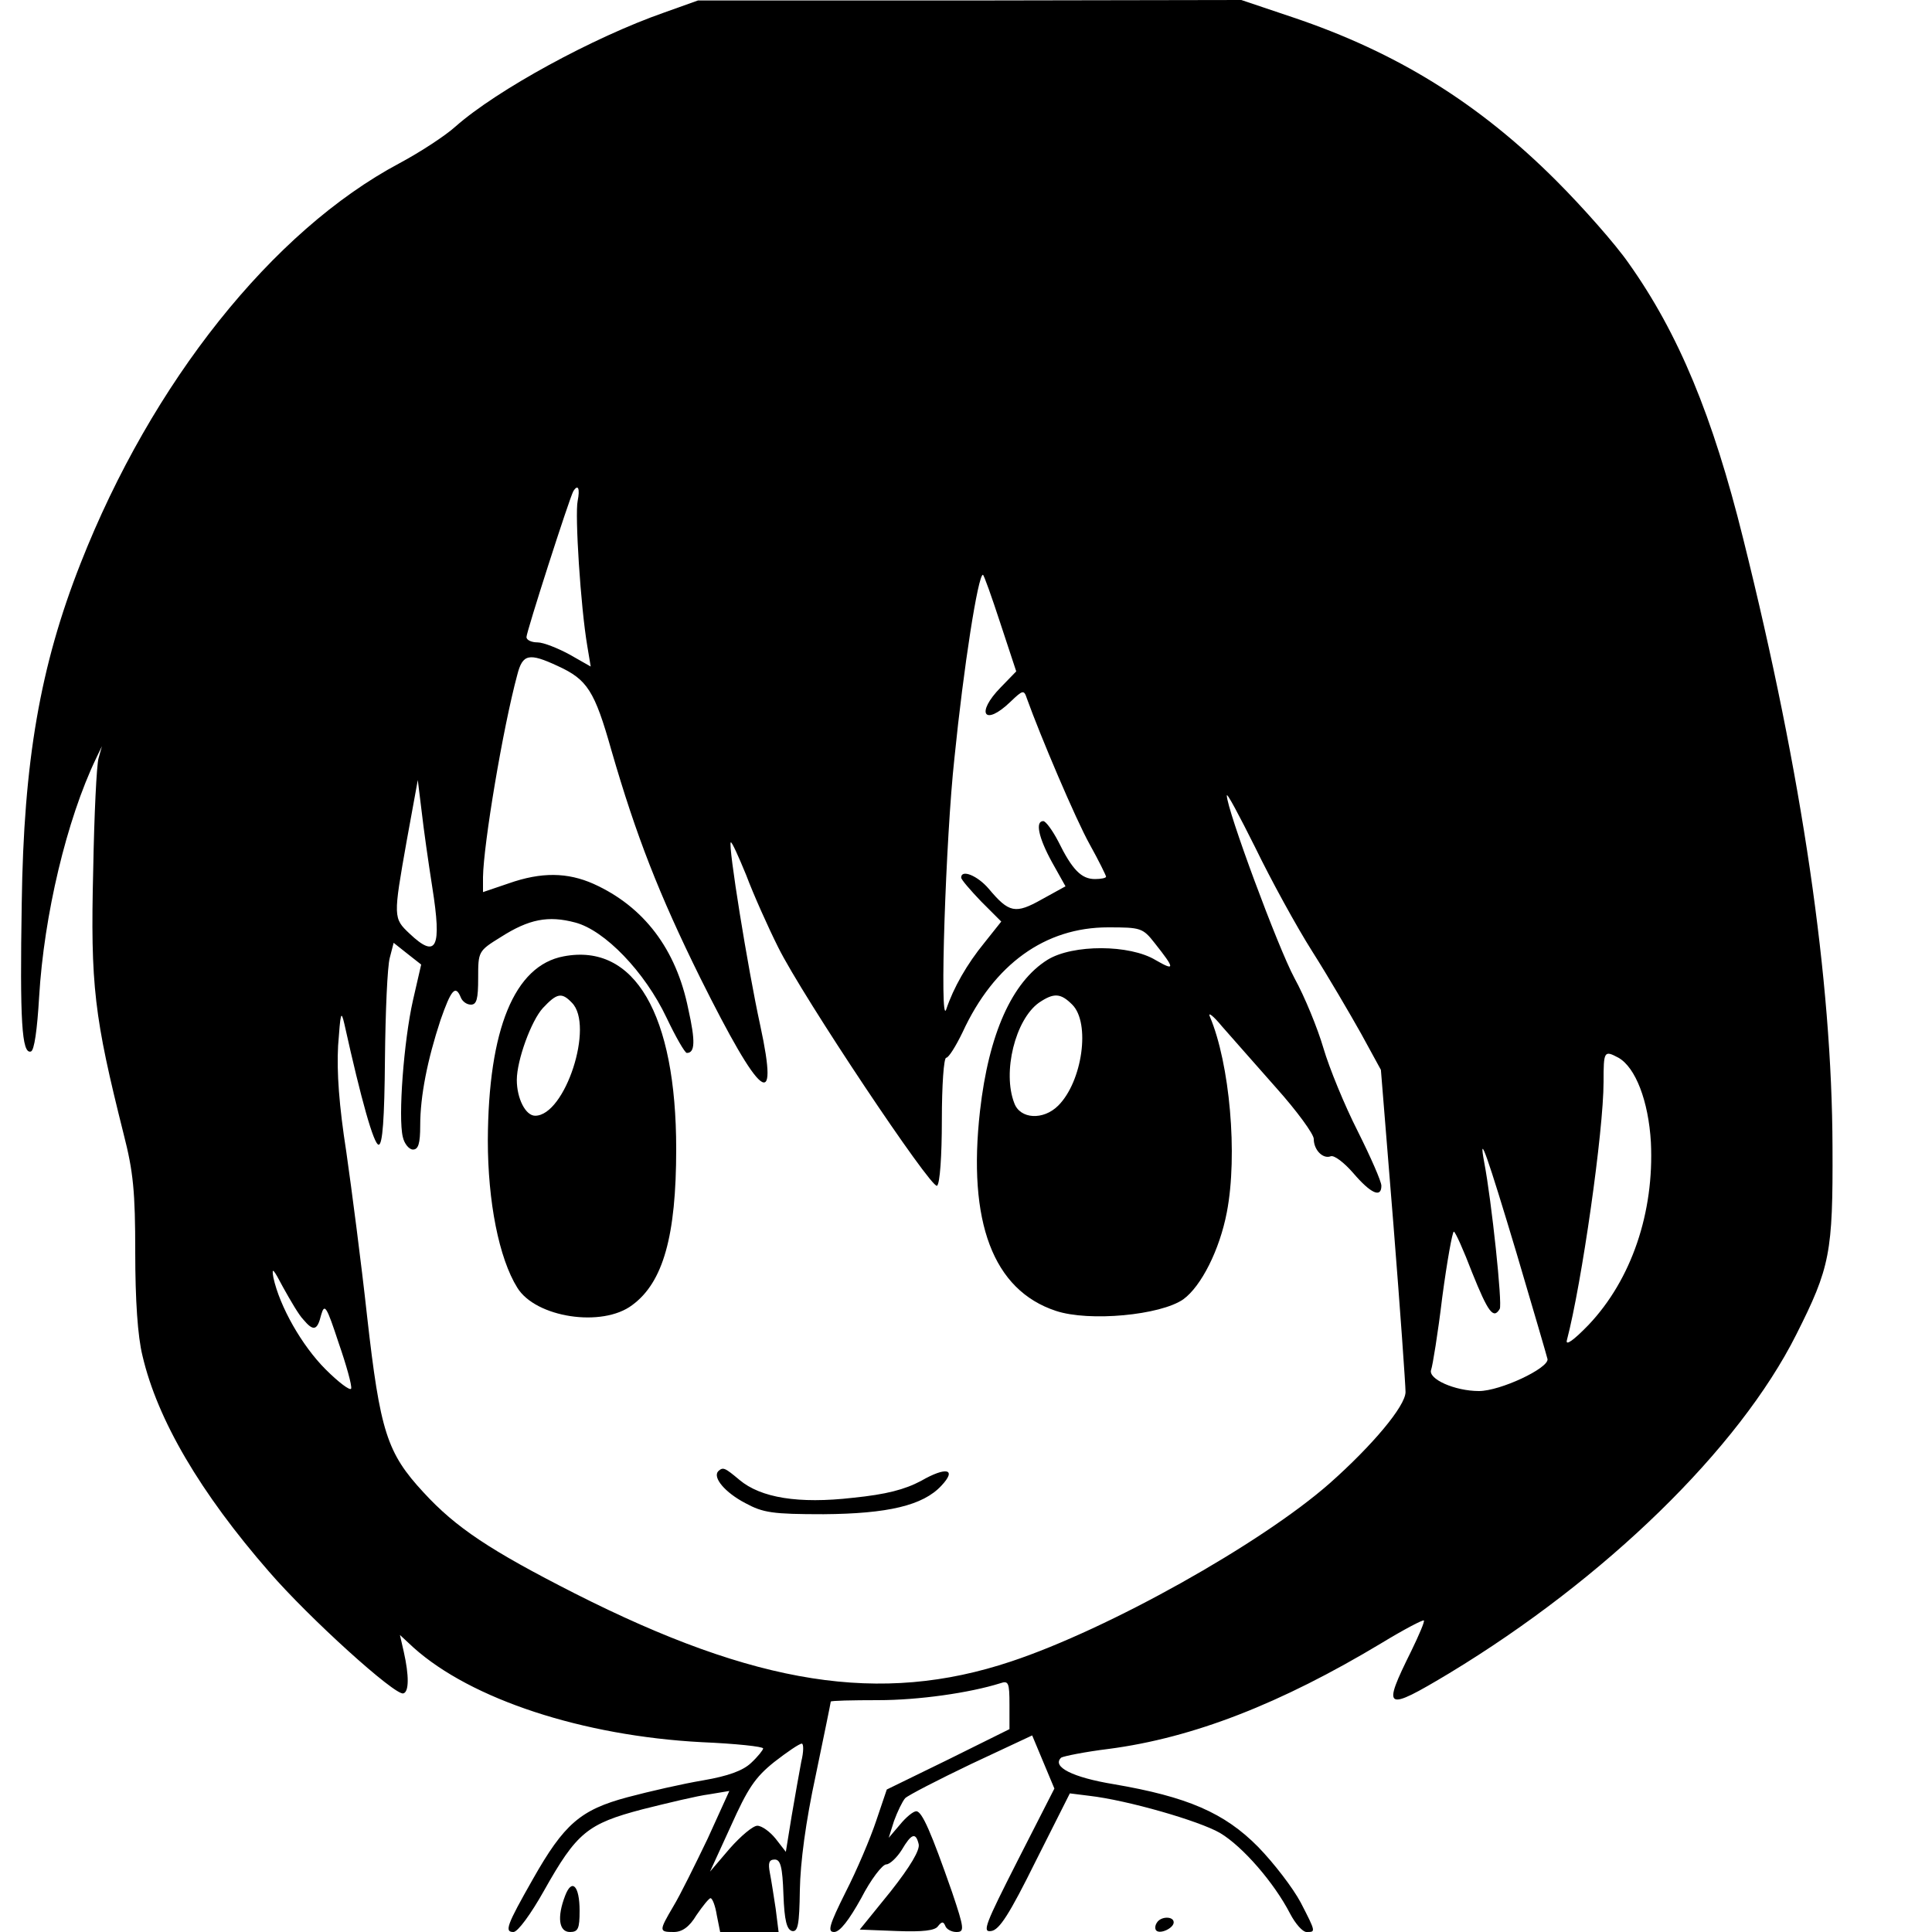
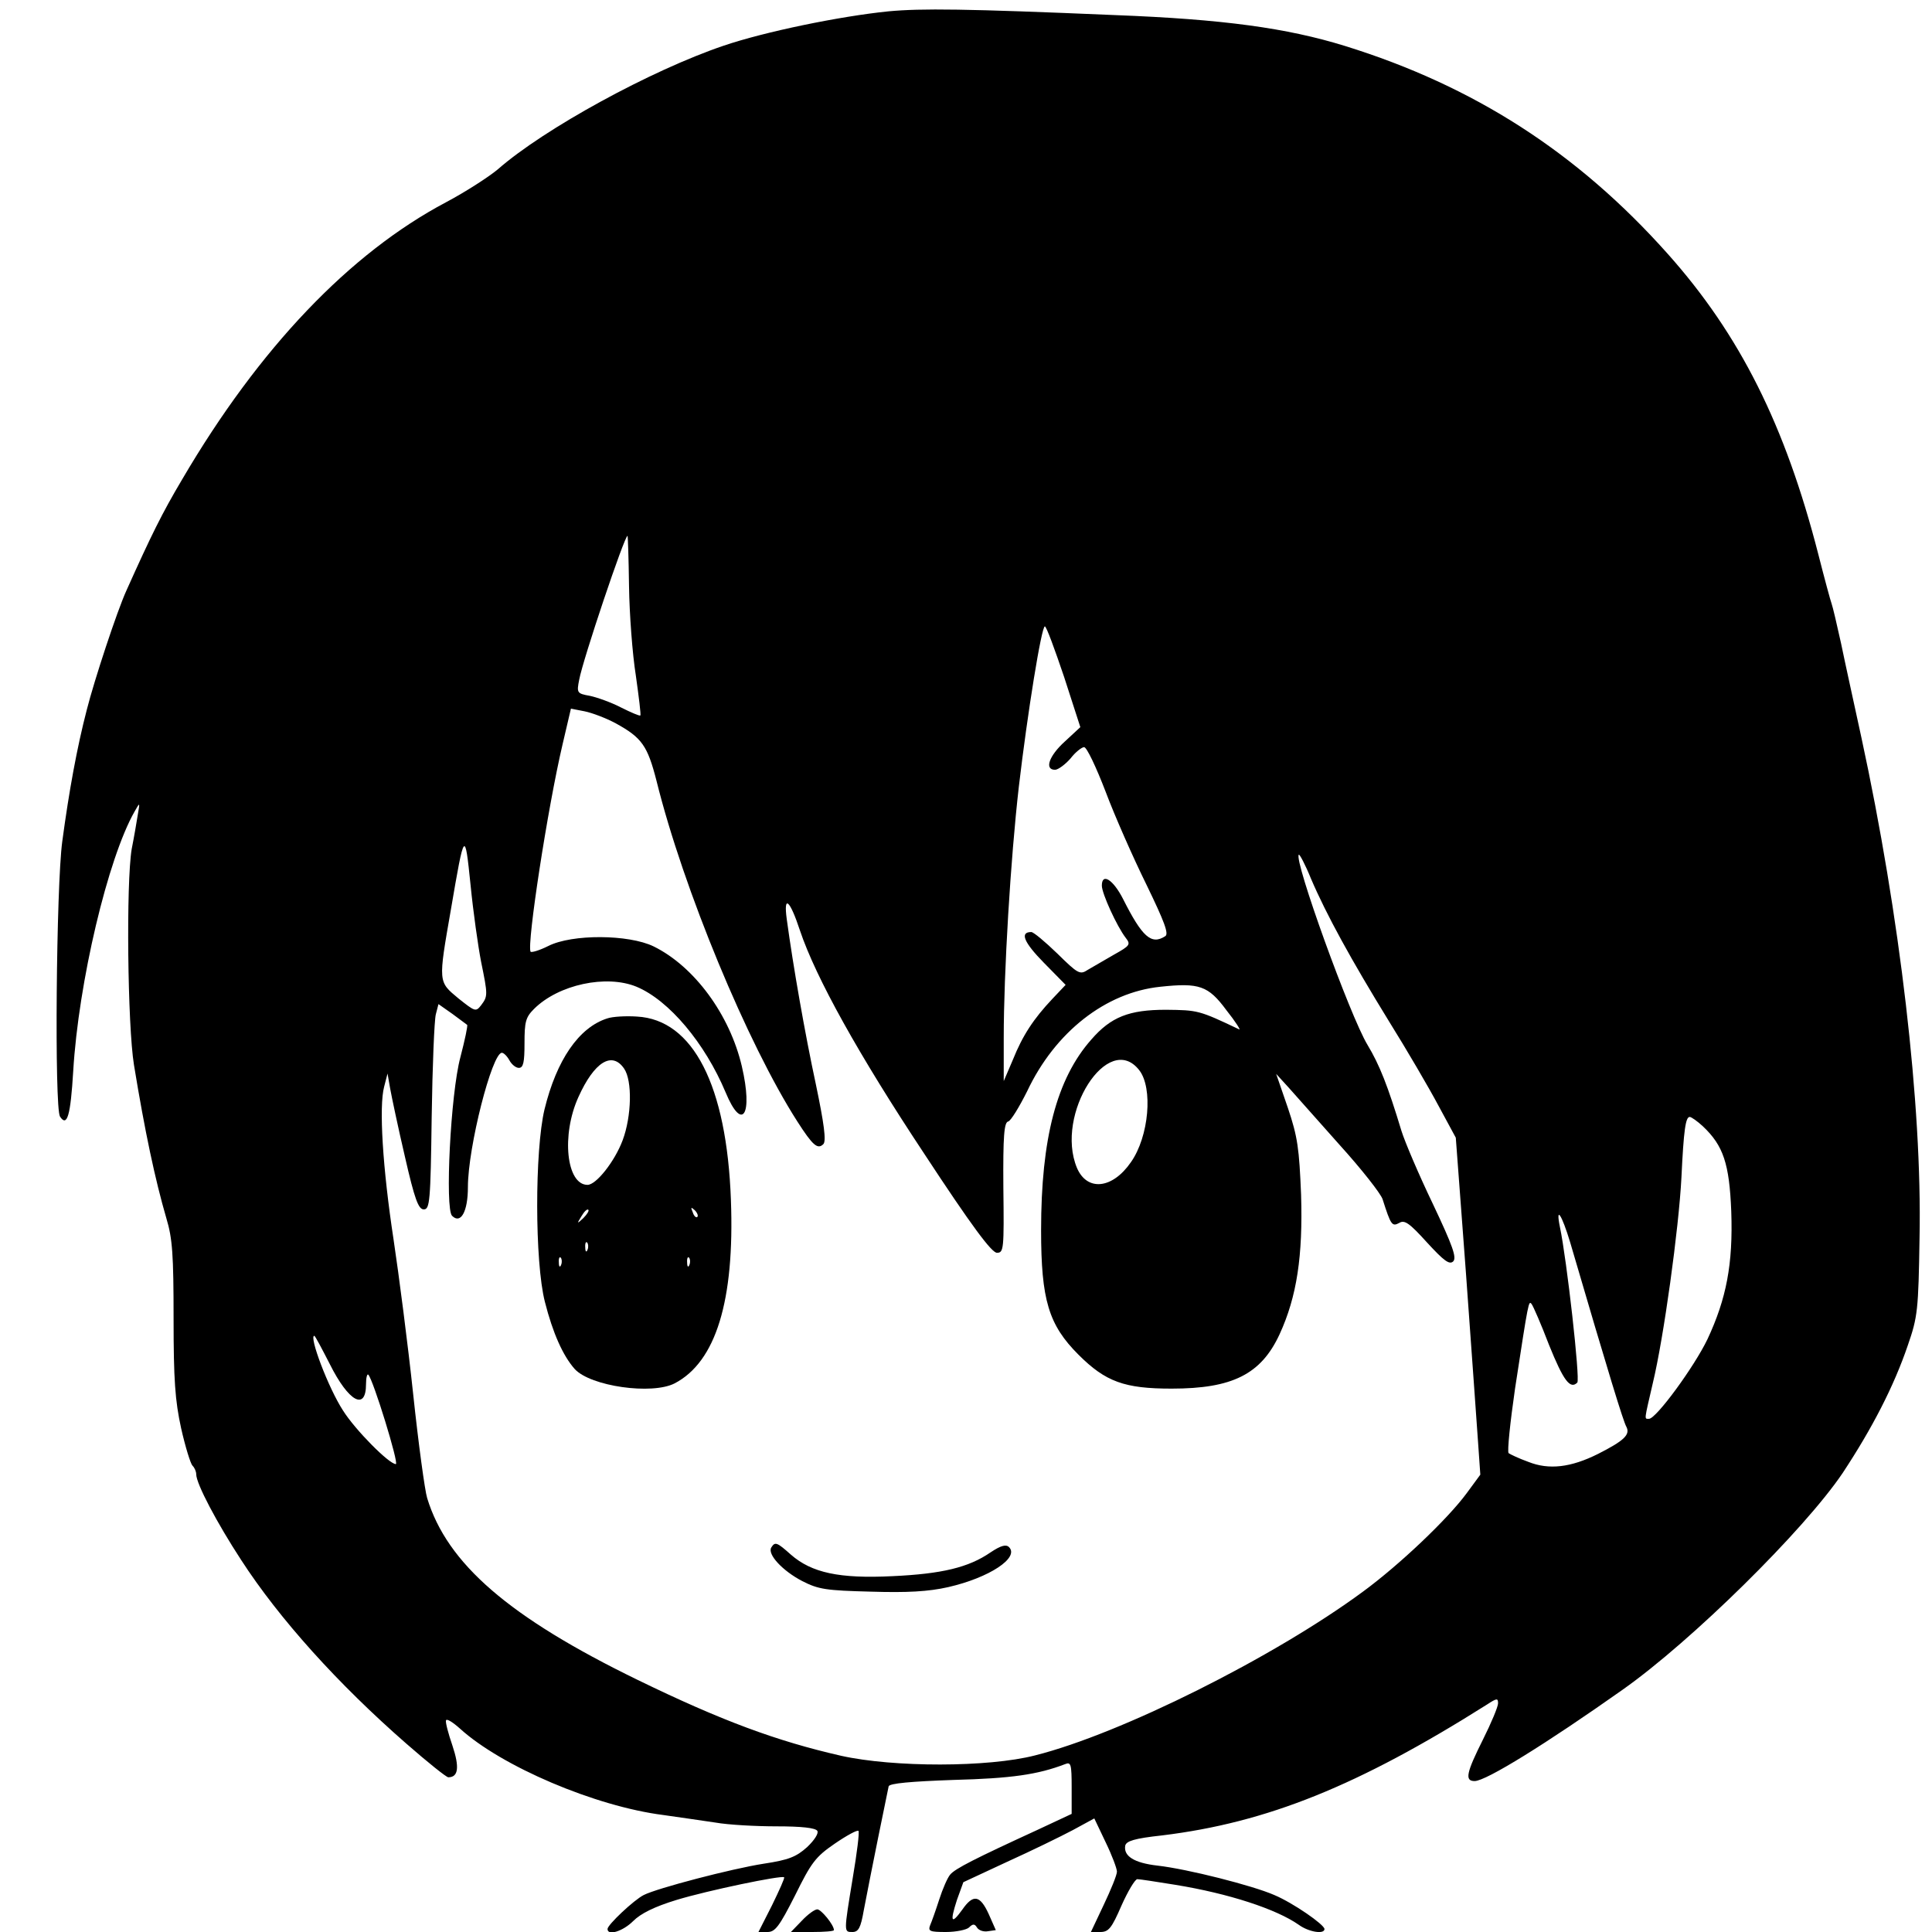
- <svg xmlns="http://www.w3.org/2000/svg" version="1.0" width="400pt" height="400pt" viewBox="0 0 400 400" preserveAspectRatio="xMidYMid meet">
-   <g transform="translate(0,400) scale(0.1,-0.1)" fill="#000000" stroke="none">
-     <path d="M1375 3974 c-146 -51 -346 -160 -432 -236 -21 -19 -73 -53 -116 -76 -263 -140 -513 -454 -660 -828 -84 -213 -118 -410 -122 -704 -4 -243 0 -313 19 -307 7 2 13 45 17 113 10 169 57 367 118 494 l12 25 -7 -25 c-4 -14 -9 -117 -11 -230 -6 -241 2 -305 63 -548 20 -78 24 -119 24 -245 0 -98 5 -174 15 -214 31 -133 120 -284 262 -447 83 -96 261 -257 278 -252 12 3 12 37 1 86 l-8 35 28 -26 c119 -107 350 -183 597 -196 70 -3 127 -9 127 -13 0 -3 -11 -17 -25 -30 -17 -16 -47 -27 -99 -36 -42 -7 -112 -23 -157 -35 -97 -26 -131 -55 -196 -170 -54 -95 -59 -109 -40 -109 9 0 36 37 63 85 68 121 90 139 204 169 52 13 114 28 138 31 l42 7 -45 -99 c-26 -54 -57 -117 -71 -140 -30 -51 -30 -53 1 -53 17 0 32 10 47 35 13 19 26 35 29 35 4 0 10 -16 13 -35 l7 -35 61 0 60 0 -6 48 c-4 26 -9 59 -12 74 -4 21 -2 28 10 28 12 0 16 -15 18 -72 2 -55 7 -73 18 -76 12 -2 15 13 16 85 1 57 12 141 33 238 17 82 31 150 31 152 0 2 44 3 98 3 84 0 189 15 253 35 17 6 19 1 19 -44 l0 -51 -127 -63 -127 -62 -22 -65 c-12 -36 -40 -102 -63 -147 -35 -70 -38 -83 -24 -83 12 0 31 25 56 70 20 39 44 70 52 70 7 0 22 14 32 30 20 34 29 37 35 12 3 -12 -17 -46 -58 -98 l-64 -79 77 -3 c54 -2 79 1 85 10 8 10 11 10 15 1 2 -7 13 -13 23 -13 17 0 17 6 -9 83 -43 123 -62 167 -74 167 -6 0 -21 -12 -34 -28 l-23 -27 11 35 c7 19 17 40 23 47 6 6 68 38 137 71 l126 59 23 -55 23 -55 -76 -149 c-67 -132 -74 -149 -55 -146 17 2 38 35 92 144 l71 141 40 -5 c79 -9 228 -52 271 -77 47 -28 112 -103 145 -167 11 -21 26 -38 34 -38 19 0 20 -1 -12 61 -16 30 -55 81 -88 115 -70 71 -147 104 -299 130 -85 14 -129 36 -109 55 5 3 49 12 98 18 176 23 357 94 565 219 46 28 86 49 88 47 2 -2 -10 -30 -26 -63 -61 -123 -56 -127 79 -46 322 195 599 464 718 701 70 139 76 169 75 388 -1 346 -62 767 -185 1260 -63 254 -134 425 -237 570 -27 39 -95 116 -150 171 -161 161 -331 266 -545 338 l-107 36 -563 -1 -562 0 -70 -25z m-179 -1011 c-6 -28 6 -219 20 -301 l7 -42 -44 25 c-24 13 -54 25 -66 25 -13 0 -23 5 -23 11 0 11 89 288 97 302 10 16 14 5 9 -20z m875 -253 l33 -100 -32 -33 c-53 -54 -34 -82 20 -30 26 25 28 25 34 7 28 -78 101 -250 130 -302 19 -34 34 -65 34 -67 0 -3 -11 -5 -23 -5 -28 0 -47 19 -76 78 -12 23 -26 42 -31 42 -17 0 -10 -34 18 -85 l28 -50 -49 -27 c-55 -31 -68 -28 -110 22 -23 27 -57 41 -57 23 0 -4 19 -26 41 -49 l42 -42 -35 -44 c-36 -44 -64 -93 -79 -138 -14 -39 -1 356 17 520 19 189 49 380 59 380 2 0 18 -45 36 -100z m-916 -89 c61 -28 76 -51 111 -175 51 -176 98 -297 184 -471 125 -251 164 -283 124 -98 -26 119 -67 374 -61 379 2 2 16 -29 32 -68 15 -40 45 -107 66 -149 51 -103 317 -501 329 -494 6 4 10 62 10 136 0 72 4 129 9 129 5 0 20 24 34 53 65 141 171 217 301 217 68 0 72 -1 97 -33 42 -53 42 -58 2 -35 -54 33 -172 33 -224 1 -74 -46 -122 -154 -140 -313 -26 -230 27 -371 157 -414 69 -23 217 -9 264 24 37 27 75 102 90 180 23 119 6 308 -35 405 -5 11 7 2 25 -20 19 -22 70 -79 112 -127 43 -48 78 -96 78 -106 0 -23 19 -42 35 -36 7 3 28 -13 47 -35 36 -42 58 -52 58 -26 0 9 -22 59 -49 113 -27 53 -59 131 -71 172 -12 41 -39 107 -60 145 -34 63 -140 349 -140 378 0 7 26 -42 59 -108 32 -66 85 -163 118 -215 33 -52 78 -129 101 -170 l41 -75 26 -321 c14 -176 25 -332 25 -346 0 -29 -69 -111 -157 -189 -142 -125 -458 -302 -660 -369 -270 -90 -528 -49 -903 141 -175 89 -246 136 -313 209 -76 82 -90 126 -117 365 -12 110 -32 263 -43 340 -15 96 -20 165 -17 220 5 68 6 75 13 45 35 -158 61 -250 71 -250 8 0 12 53 13 178 1 97 5 191 10 209 l8 31 29 -23 28 -22 -17 -74 c-19 -84 -31 -243 -21 -283 3 -14 13 -26 21 -26 11 0 15 12 15 50 0 61 15 136 42 218 22 63 31 74 42 47 3 -8 12 -15 21 -15 12 0 15 12 15 55 0 55 0 56 47 85 58 37 98 45 154 30 61 -16 144 -102 189 -197 19 -40 38 -73 42 -73 17 0 18 24 3 91 -25 124 -92 212 -196 259 -54 24 -108 25 -176 1 l-53 -18 0 31 c1 68 41 308 71 419 11 43 24 46 84 18z m-260 -458 c20 -126 9 -149 -47 -96 -34 32 -34 34 -6 192 l23 126 8 -65 c4 -36 14 -106 22 -157z m1325 -243 c38 -38 21 -159 -29 -209 -31 -31 -79 -28 -91 5 -25 64 2 173 51 208 31 21 45 20 69 -4z m1131 -110 c35 -20 62 -89 67 -175 7 -145 -40 -284 -129 -378 -31 -32 -48 -44 -45 -32 31 118 76 434 76 535 0 64 1 66 31 50z m-211 -405 c34 -115 63 -214 64 -219 2 -19 -98 -66 -142 -66 -50 0 -106 25 -99 44 3 8 14 75 23 150 10 75 21 136 24 136 3 0 20 -38 38 -85 33 -82 44 -97 57 -75 6 9 -17 225 -32 303 -13 70 7 12 67 -188z m-2512 -137 c21 -25 29 -23 37 10 7 24 11 18 36 -58 16 -46 28 -89 26 -95 -2 -5 -26 13 -53 40 -49 49 -95 130 -108 190 -4 23 0 18 20 -20 15 -27 33 -58 42 -67z m1031 -915 c-4 -21 -13 -72 -20 -113 l-12 -74 -21 27 c-12 15 -29 27 -38 27 -9 0 -34 -21 -57 -47 l-41 -48 43 94 c35 78 50 101 90 133 27 21 52 38 57 38 4 0 4 -17 -1 -37z" />
-     <path d="M1167 2020 c-102 -19 -156 -151 -157 -381 0 -127 23 -244 61 -305 38 -62 176 -83 238 -36 64 47 91 143 91 323 0 279 -86 427 -233 399z m17 -96 c47 -47 -14 -234 -76 -234 -20 0 -38 36 -38 74 0 41 30 123 54 149 29 31 39 33 60 11z" />
-     <path d="M1487 954 c-12 -13 14 -44 56 -66 37 -20 56 -23 162 -23 133 1 206 18 244 59 33 35 10 40 -42 10 -34 -18 -72 -28 -141 -35 -113 -13 -191 0 -235 37 -31 26 -34 27 -44 18z" />
-     <path d="M1170 75 c-17 -44 -13 -75 10 -75 17 0 20 7 20 44 0 52 -16 68 -30 31z" />
-     <path d="M2395 19 c-4 -6 -4 -13 -1 -16 8 -8 36 5 36 17 0 13 -27 13 -35 -1z" />
+ <svg xmlns="http://www.w3.org/2000/svg" version="1.0" width="512pt" height="512pt" viewBox="0 0 512 512" preserveAspectRatio="xMidYMid meet">
+   <g transform="translate(0,512) scale(0.1,-0.1)" fill="#000000" stroke="none">
+     <path d="M2355 5090 c-129 -13 -328 -54 -437 -91 -192 -65 -476 -220 -599 -328 -24 -20 -86 -60 -137 -87 -255 -135 -495 -386 -699 -734 -54 -91 -82 -148 -148 -295 -25 -55 -85 -237 -105 -316 -26 -100 -47 -215 -65 -349 -16 -118 -21 -705 -6 -729 19 -29 28 3 35 120 14 236 92 565 163 689 14 25 14 24 8 -10 -3 -19 -10 -60 -16 -90 -15 -90 -11 -467 6 -572 29 -177 56 -304 86 -407 16 -53 19 -96 19 -265 0 -163 4 -218 20 -291 11 -49 25 -94 30 -99 6 -6 10 -16 10 -23 0 -25 55 -129 119 -227 101 -156 257 -329 438 -487 56 -49 106 -89 111 -89 27 0 30 27 11 84 -11 32 -19 62 -17 67 2 5 18 -5 37 -22 110 -100 358 -206 539 -229 42 -6 105 -15 138 -20 34 -6 107 -10 162 -10 66 0 103 -4 108 -12 4 -6 -7 -24 -27 -43 -29 -26 -49 -34 -115 -44 -84 -13 -283 -65 -318 -83 -26 -13 -96 -79 -96 -90 0 -19 41 -6 68 21 20 20 56 38 115 56 82 25 279 66 285 60 2 -2 -13 -35 -32 -74 l-36 -71 24 0 c20 0 31 14 73 97 43 87 54 102 105 137 32 22 60 37 63 34 3 -3 -4 -59 -15 -124 -24 -146 -24 -144 -1 -144 16 0 22 11 30 57 16 85 63 316 66 329 2 8 59 13 172 17 153 4 223 14 296 42 15 6 17 0 17 -62 l0 -70 -92 -43 c-163 -75 -217 -102 -230 -118 -7 -8 -20 -38 -29 -66 -9 -28 -20 -59 -24 -68 -6 -16 -1 -18 42 -18 27 0 55 6 61 12 10 10 15 10 21 0 5 -8 18 -12 29 -10 l21 3 -19 43 c-23 50 -41 53 -70 11 -29 -40 -33 -33 -14 26 l17 47 116 54 c64 29 142 67 174 84 l57 31 30 -63 c17 -35 30 -70 30 -78 0 -9 -16 -48 -35 -88 l-34 -72 25 0 c22 0 30 10 56 70 17 38 36 70 42 70 6 0 52 -7 101 -15 141 -23 267 -64 327 -106 26 -19 68 -26 68 -11 -1 12 -83 69 -133 90 -57 25 -230 69 -310 78 -61 7 -90 25 -85 53 3 12 24 19 98 27 278 34 519 131 861 347 26 17 29 17 29 3 0 -9 -18 -52 -40 -96 -44 -88 -49 -110 -22 -110 30 0 191 100 392 242 183 129 481 423 583 574 78 118 136 230 173 339 26 75 28 93 31 285 7 350 -52 854 -154 1325 -19 88 -44 201 -54 250 -11 50 -22 97 -25 105 -3 8 -19 67 -35 130 -88 343 -208 583 -400 798 -239 268 -513 444 -854 550 -155 48 -324 71 -610 82 -399 17 -513 18 -600 10z m-688 -1524 c1 -73 9 -180 18 -236 8 -57 14 -105 12 -106 -2 -2 -25 8 -51 21 -27 14 -64 27 -83 31 -34 6 -35 8 -28 43 10 54 120 381 128 381 1 0 3 -60 4 -134z m1153 -240 l43 -133 -41 -38 c-42 -38 -55 -75 -26 -75 8 0 27 14 41 30 13 17 30 30 36 30 7 0 32 -53 57 -118 24 -64 73 -175 108 -246 48 -99 60 -131 50 -137 -37 -24 -61 -2 -112 99 -26 51 -56 70 -56 35 0 -21 40 -108 63 -138 14 -18 12 -21 -31 -45 -26 -15 -57 -33 -69 -40 -21 -14 -26 -11 -81 43 -32 31 -63 57 -69 57 -31 0 -20 -27 33 -81 l58 -59 -35 -37 c-50 -53 -79 -97 -105 -162 l-24 -56 0 115 c0 172 18 473 40 665 23 196 60 425 69 425 4 0 26 -60 51 -134z m-1188 -123 c69 -38 84 -59 108 -153 71 -286 241 -696 373 -902 41 -64 54 -75 69 -60 8 8 2 54 -20 159 -29 135 -60 312 -77 437 -9 66 8 52 35 -30 42 -125 156 -330 329 -591 126 -192 179 -263 193 -263 18 0 19 9 17 173 -1 137 2 173 13 175 7 2 29 38 50 80 74 157 208 262 353 277 103 11 127 3 175 -62 24 -30 39 -54 34 -51 -107 51 -110 51 -194 52 -98 0 -146 -19 -198 -79 -92 -104 -133 -263 -133 -505 0 -185 20 -251 99 -330 72 -72 122 -90 247 -90 161 0 237 38 286 144 46 100 62 208 57 370 -5 122 -9 153 -35 230 l-31 90 32 -35 c17 -19 78 -88 136 -153 58 -64 109 -129 114 -144 22 -69 25 -73 44 -63 14 9 27 0 74 -52 45 -49 59 -59 69 -50 10 10 -1 41 -54 153 -37 77 -74 164 -83 193 -36 119 -58 175 -90 228 -46 76 -196 491 -182 504 2 2 17 -26 32 -63 41 -96 107 -216 206 -377 48 -77 107 -178 132 -225 l46 -85 27 -360 c14 -198 29 -399 32 -447 l6 -86 -36 -49 c-50 -68 -177 -189 -275 -261 -236 -174 -642 -377 -869 -434 -124 -32 -375 -32 -514 -1 -171 39 -317 93 -539 201 -341 166 -505 308 -558 482 -6 19 -23 143 -37 275 -14 132 -38 317 -52 410 -29 190 -39 353 -25 405 l9 35 7 -40 c4 -22 21 -103 39 -180 26 -114 36 -140 50 -140 16 0 18 20 21 245 2 135 7 257 11 272 l7 27 37 -26 c20 -15 38 -28 39 -29 2 -2 -6 -40 -18 -86 -26 -97 -41 -401 -22 -420 23 -23 42 11 42 76 0 106 64 356 90 356 5 0 14 -9 20 -20 6 -11 17 -20 25 -20 12 0 15 15 15 65 0 57 3 69 25 91 65 65 192 92 272 59 86 -36 181 -149 236 -280 44 -106 73 -60 43 69 -32 137 -126 265 -234 318 -66 32 -216 33 -279 1 -24 -12 -45 -18 -47 -15 -10 20 45 380 85 550 l22 94 36 -7 c20 -4 57 -18 83 -32z m-357 -632 c18 -88 18 -91 0 -115 -14 -18 -16 -17 -60 18 -54 45 -54 41 -20 236 36 211 37 211 52 65 7 -71 20 -163 28 -204z m1744 -287 c37 -47 26 -176 -22 -244 -49 -71 -116 -78 -143 -15 -59 142 83 364 165 259z m1494 -149 c54 -51 70 -99 75 -225 5 -140 -13 -232 -63 -339 -35 -73 -136 -211 -155 -211 -13 0 -13 -6 10 94 29 120 69 410 76 546 6 126 11 160 22 160 4 0 20 -11 35 -25z m-352 -307 c104 -355 141 -475 149 -489 11 -21 -6 -37 -75 -72 -72 -36 -130 -43 -185 -21 -25 9 -48 20 -52 23 -4 4 4 81 17 171 36 235 36 234 44 224 4 -5 25 -53 46 -108 38 -94 56 -119 75 -100 8 8 -28 327 -46 412 -12 59 5 33 27 -40z m-3287 -323 c50 -100 96 -125 96 -53 0 17 3 28 6 25 13 -13 82 -237 73 -237 -18 0 -108 91 -140 142 -39 60 -91 198 -76 198 2 0 20 -34 41 -75z" />
+     <path d="M1609 2421 c-75 -24 -134 -110 -166 -241 -26 -109 -26 -405 1 -510 21 -83 48 -143 79 -178 42 -46 205 -69 265 -38 109 57 159 218 149 486 -11 303 -100 478 -249 486 -29 2 -65 0 -79 -5z m45 -133 c22 -32 20 -126 -4 -190 -21 -56 -70 -118 -93 -118 -56 0 -70 132 -24 233 42 93 89 122 121 75z m-108 -396 c-17 -16 -18 -16 -5 5 7 12 15 20 18 17 3 -2 -3 -12 -13 -22z m302 3 c-3 -3 -9 2 -12 12 -6 14 -5 15 5 6 7 -7 10 -15 7 -18z m-291 -87 c-3 -8 -6 -5 -6 6 -1 11 2 17 5 13 3 -3 4 -12 1 -19z m-70 -40 c-3 -8 -6 -5 -6 6 -1 11 2 17 5 13 3 -3 4 -12 1 -19z m340 0 c-3 -8 -6 -5 -6 6 -1 11 2 17 5 13 3 -3 4 -12 1 -19z" />
+     <path d="M2044 1019 c-11 -18 30 -62 82 -89 43 -22 63 -25 181 -28 97 -3 153 0 206 12 109 25 189 78 161 106 -8 8 -22 4 -49 -14 -58 -40 -129 -57 -260 -63 -141 -7 -214 9 -269 57 -37 33 -42 35 -52 19z" />
+     <path d="M2125 30 l-29 -30 57 0 c31 0 57 2 57 5 0 14 -34 55 -44 55 -7 0 -25 -13 -41 -30z" />
  </g>
</svg>
